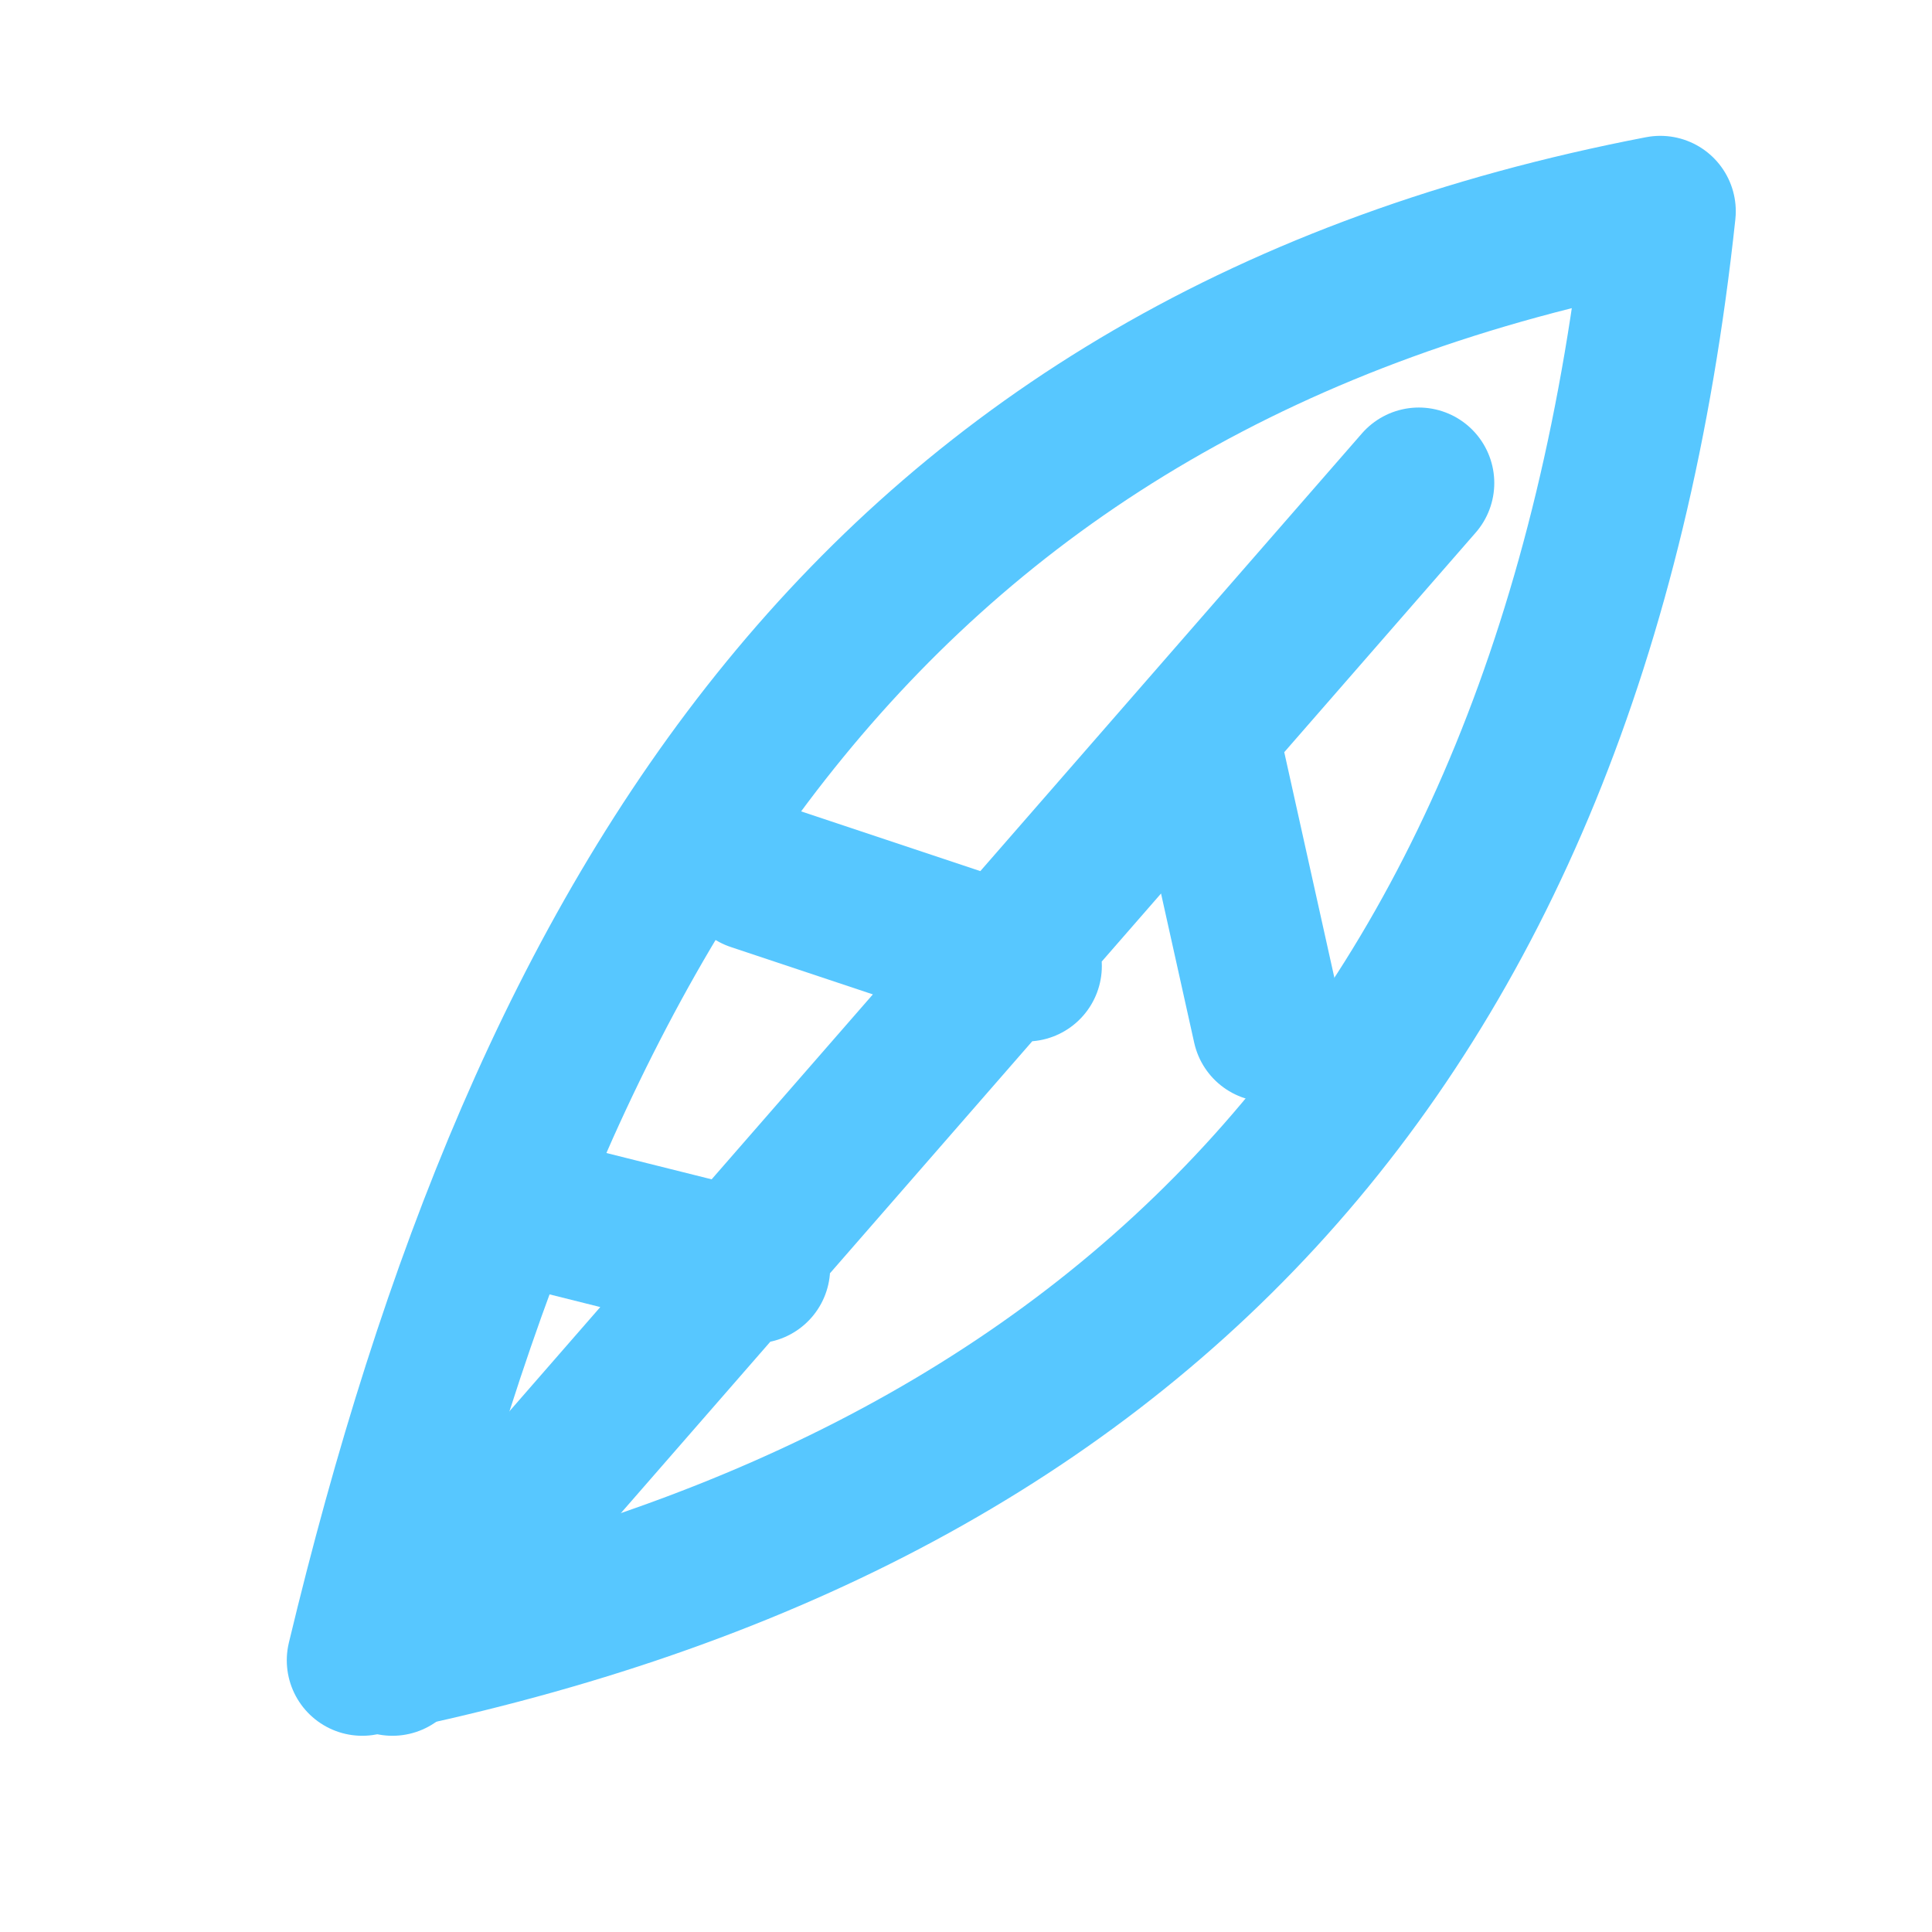
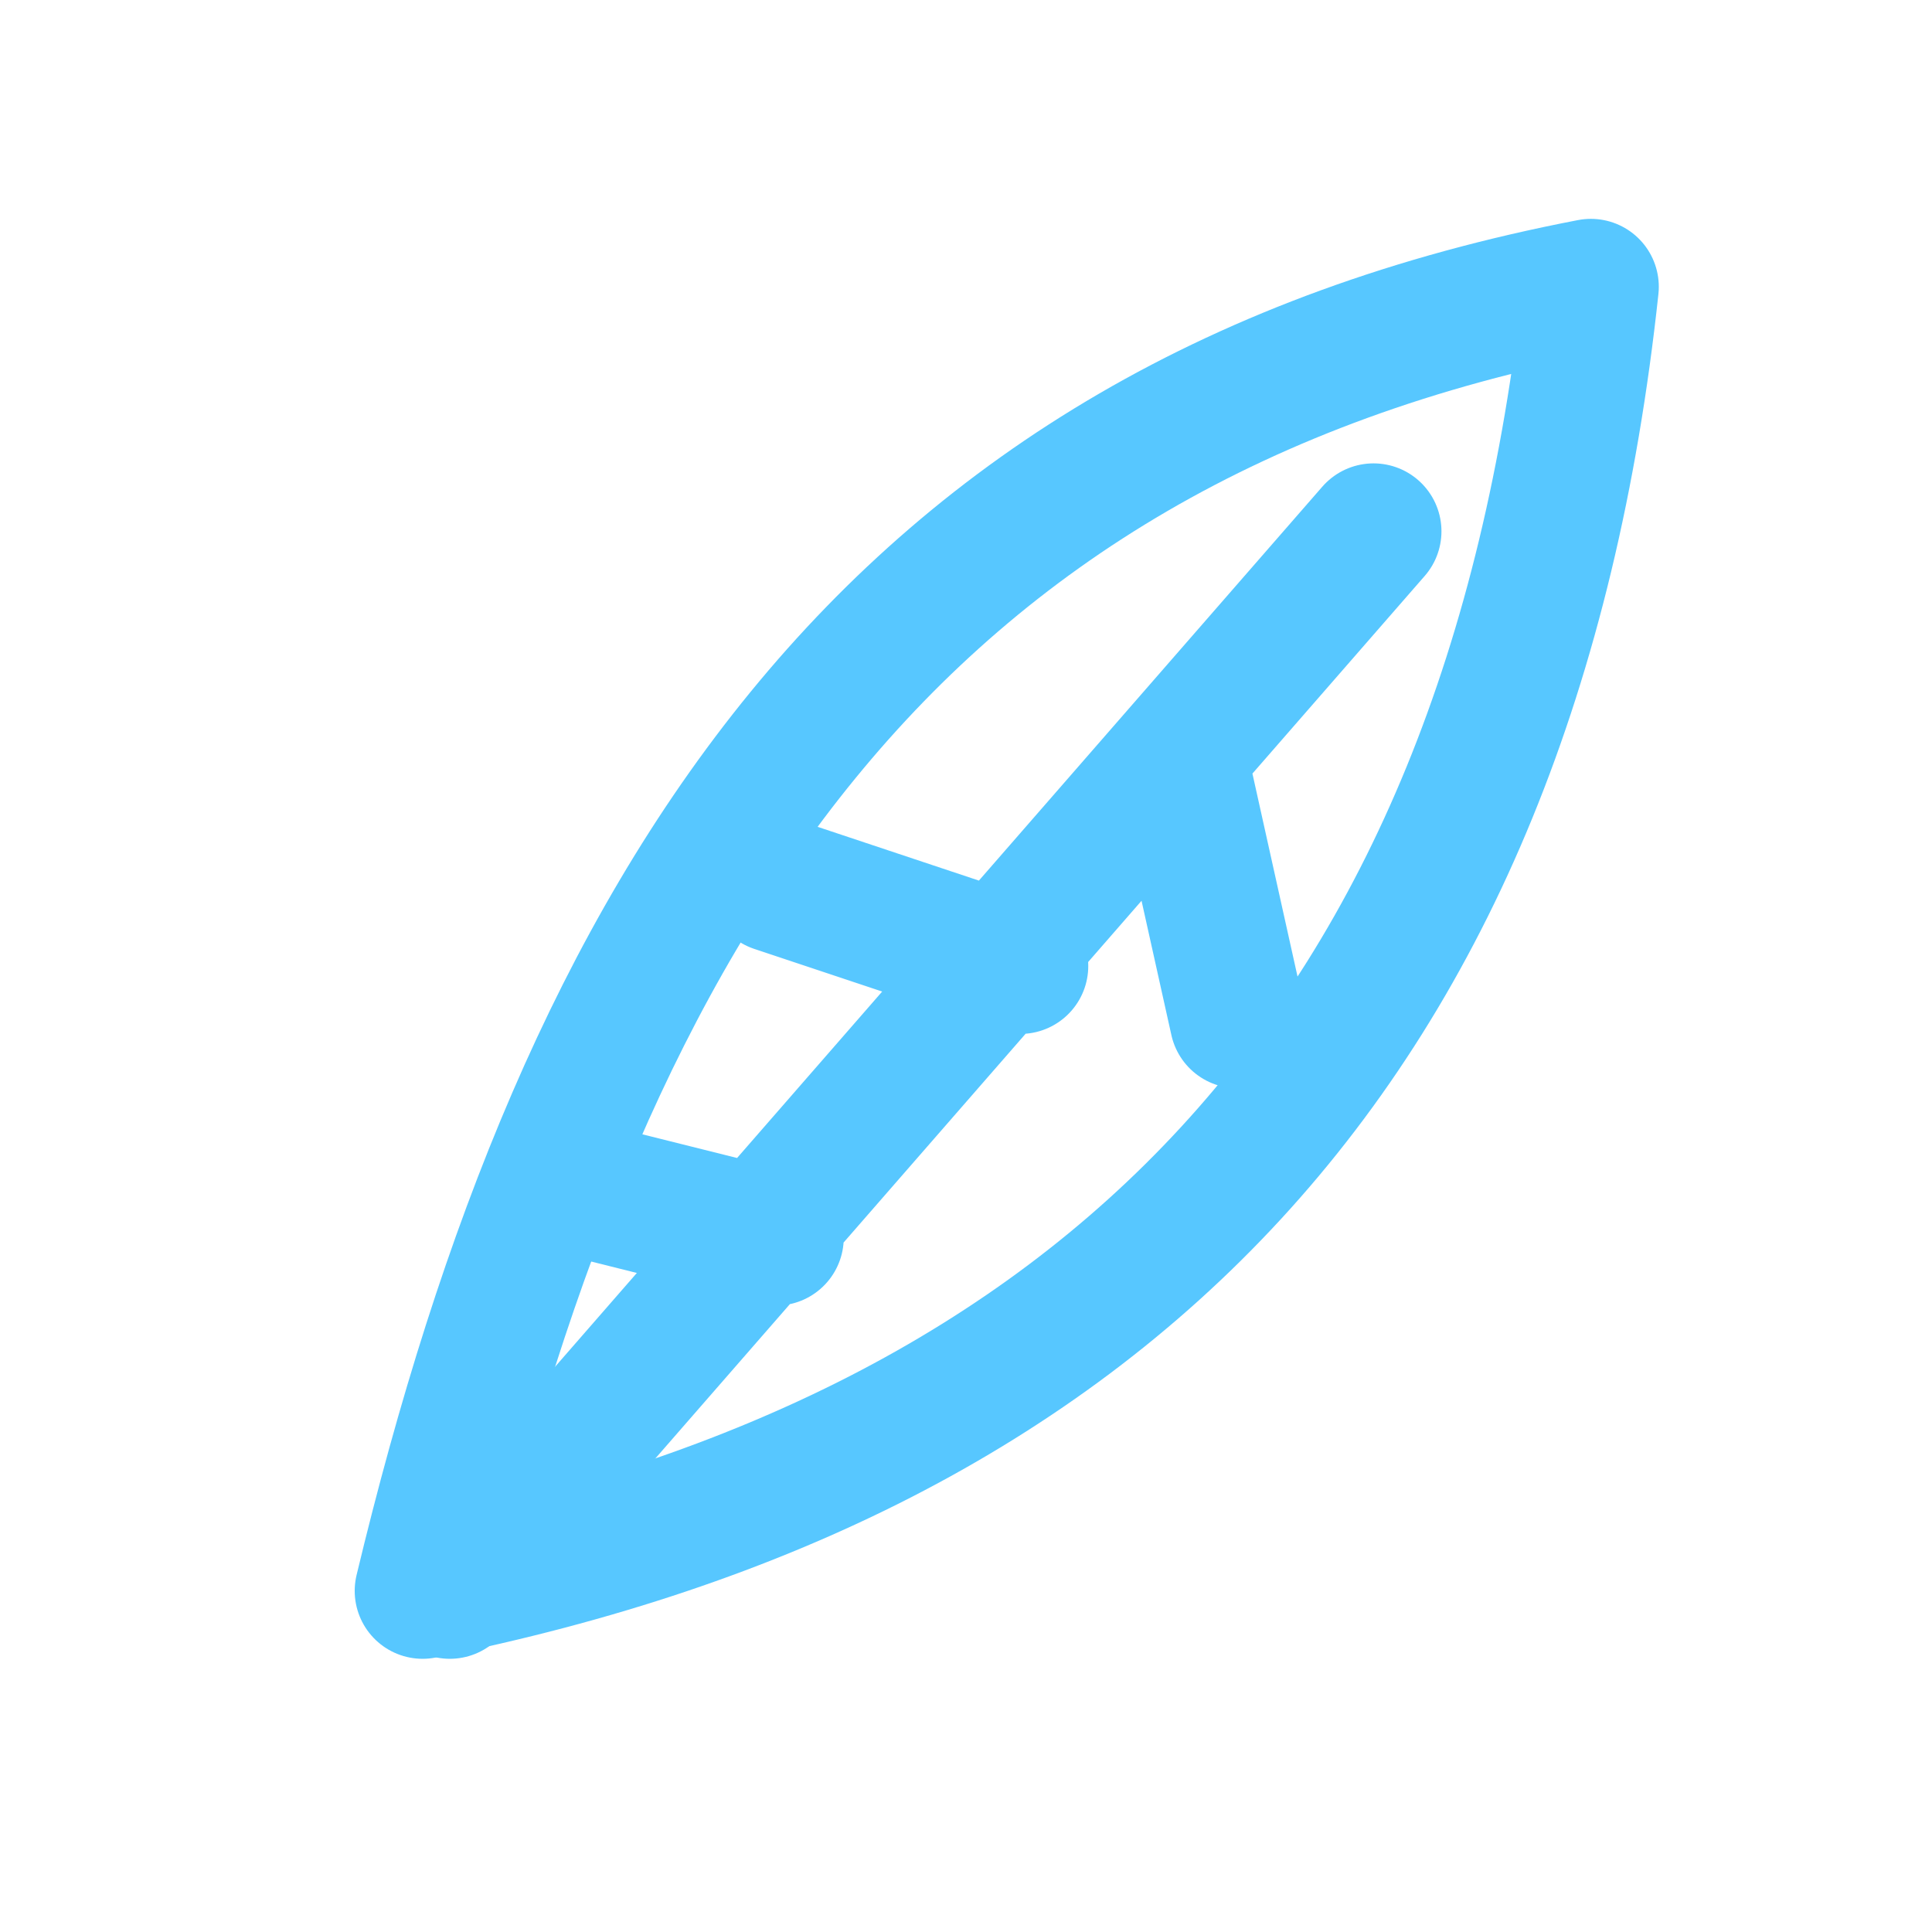
<svg xmlns="http://www.w3.org/2000/svg" width="64" height="64" viewBox="0 0 64 64" fill="none" stroke="#57c7ff" stroke-width="5" stroke-linecap="round" stroke-linejoin="round">
-   <path d="M12 55C18 30 29 12 55 7 52 35 37 50 12 55Z" />
-   <path d="M13 55 47 16M25 42l-8-2M34 32l-9-3M40 25l2 9" />
+   <g transform="translate(32 32) scale(0.9) translate(-32 -32)">
+     <path d="M12 55C18 30 29 12 55 7 52 35 37 50 12 55Z" />
+     <path d="M13 55 47 16M25 42l-8-2M34 32l-9-3M40 25l2 9" />
+   </g>
</svg>
